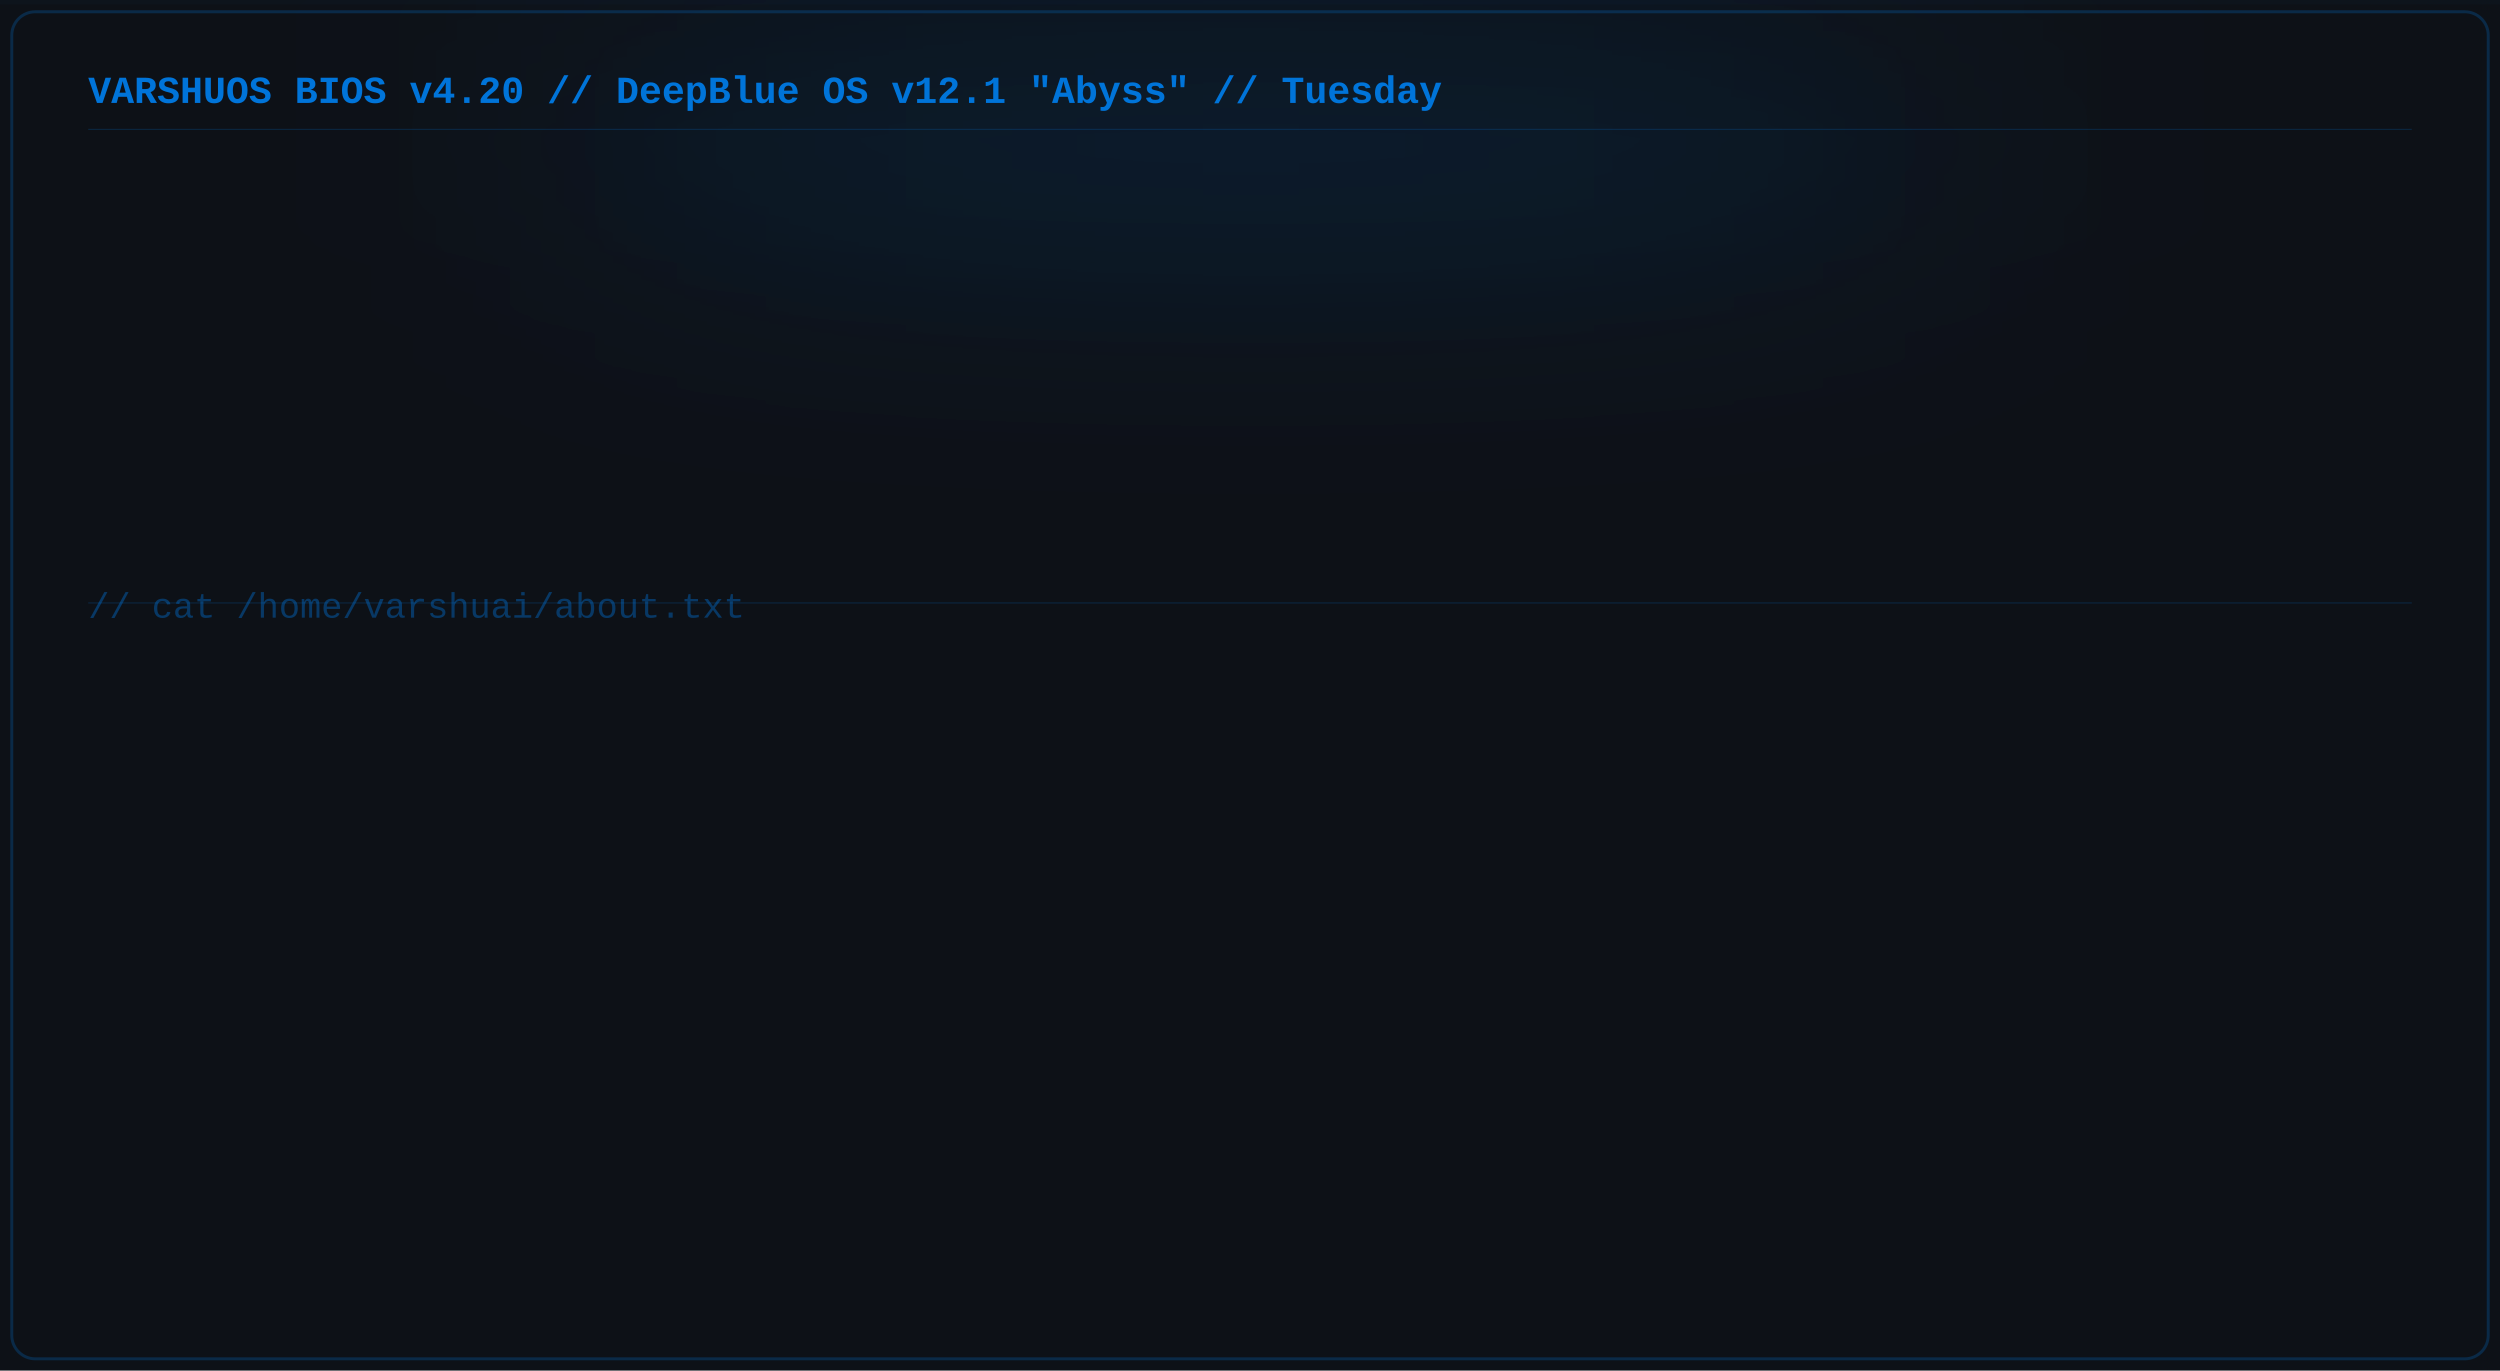
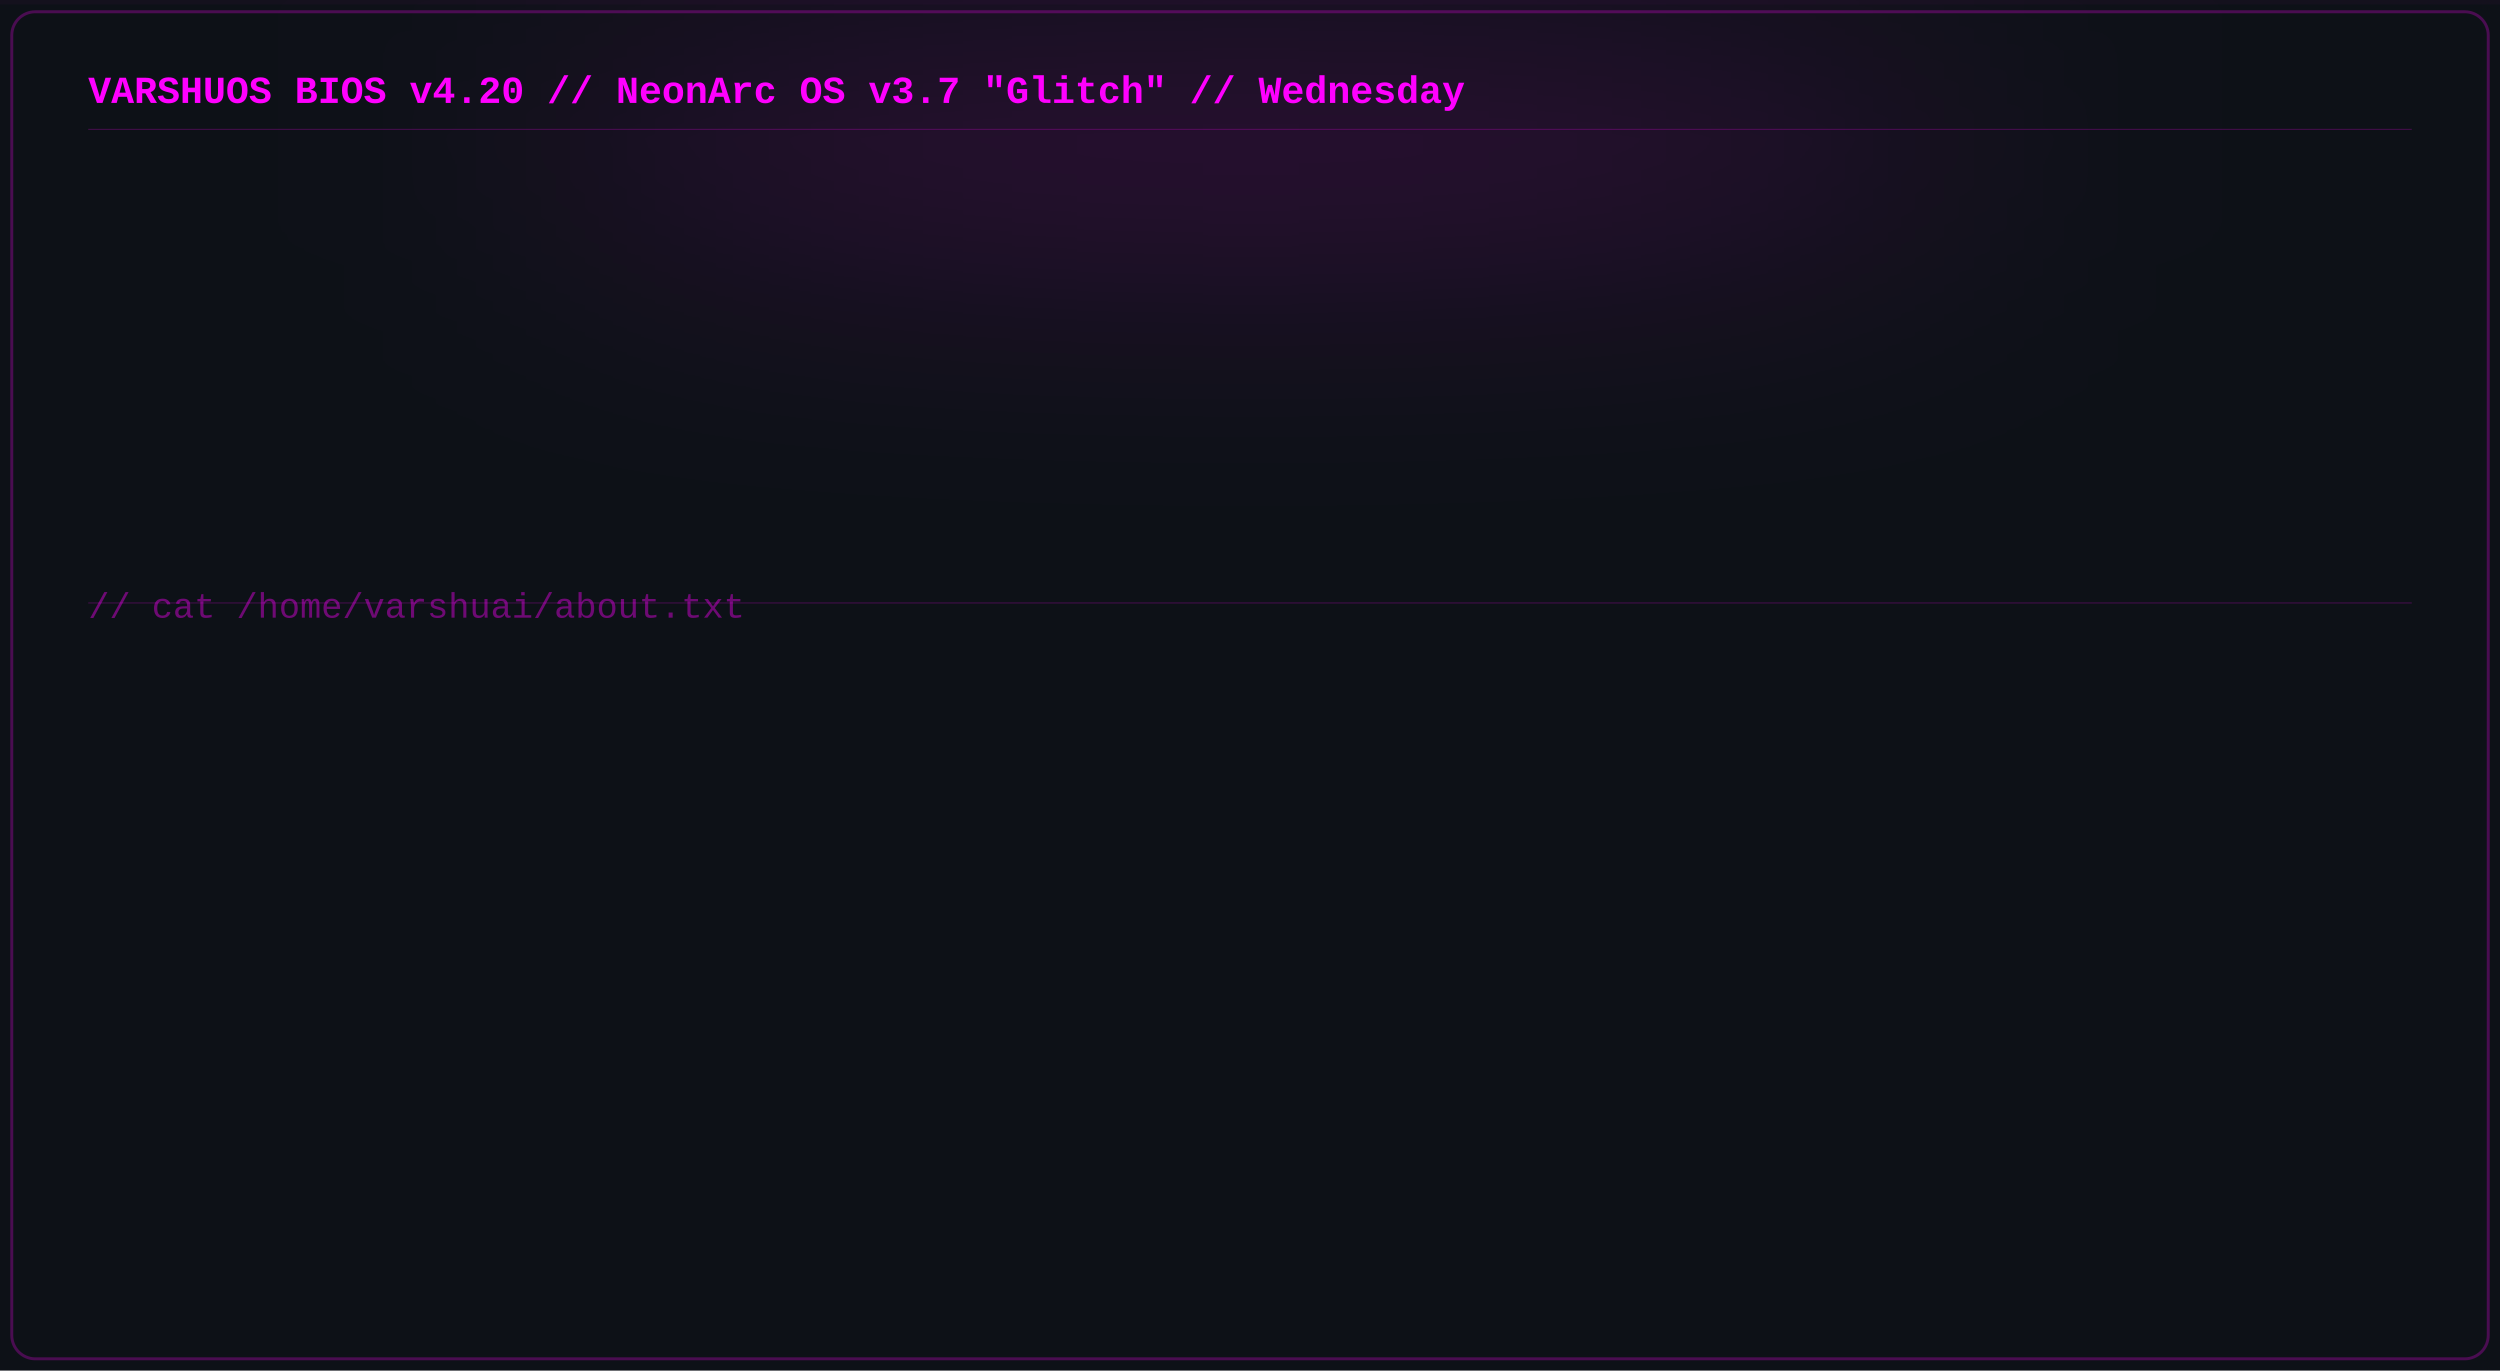
<svg xmlns="http://www.w3.org/2000/svg" width="850" height="466" viewBox="0 0 850 466">
  <style>
    @keyframes fadeIn { from { opacity: 0; } to { opacity: 1; } }
    @keyframes blink { 0%,100% { opacity: 1; } 50% { opacity: 0; } }
    @keyframes glowPulse { 0%,100% { opacity: 0.2; } 50% { opacity: 0.5; } }
    @keyframes scanMove { 0% { transform: translateY(0); } 100% { transform: translateY(466px); } }

    .bg { fill: #0D1117; }
-     .frame { fill: none; stroke: #0074D9; stroke-width: 1; opacity: 0.25; }
-     .title { font-family: 'Courier New', monospace; font-size: 13px; fill: #0074D9; font-weight: bold; }
+     .frame { fill: none; stroke: #FF00FF; stroke-width: 1; opacity: 0.25; }
+     .title { font-family: 'Courier New', monospace; font-size: 13px; fill: #FF00FF; font-weight: bold; }
    .bio { font-family: 'Courier New', monospace; font-size: 12.5px; fill: #8B949E; animation: fadeIn 0.3s forwards; opacity: 0; }
-     .ok { fill: #0074D9; font-weight: bold; }
-     .section { font-family: 'Courier New', monospace; font-size: 12px; fill: #0074D9; opacity: 0.4; }
+     .ok { fill: #FF00FF; font-weight: bold; }
+     .section { font-family: 'Courier New', monospace; font-size: 12px; fill: #FF00FF; opacity: 0.4; }
    .about { font-family: 'Courier New', monospace; font-size: 12.5px; fill: #C9D1D9; animation: fadeIn 0.3s forwards; opacity: 0; }
-     .key { fill: #0074D9; font-weight: bold; }
-     .motd { font-family: 'Courier New', monospace; font-size: 13px; fill: #7FDBFF; font-style: italic; animation: fadeIn 0.5s forwards; opacity: 0; }
-     .cursor { font-family: 'Courier New', monospace; font-size: 13px; fill: #0074D9; animation: blink 1s infinite; }
-     .prompt { font-family: 'Courier New', monospace; font-size: 12.5px; fill: #0074D9; animation: fadeIn 0.3s forwards; opacity: 0; }
-     .glow { fill: #0074D944; filter: blur(50px); animation: glowPulse 4s infinite; }
+     .key { fill: #FF00FF; font-weight: bold; }
+     .motd { font-family: 'Courier New', monospace; font-size: 13px; fill: #DA70D6; font-style: italic; animation: fadeIn 0.5s forwards; opacity: 0; }
+     .cursor { font-family: 'Courier New', monospace; font-size: 13px; fill: #FF00FF; animation: blink 1s infinite; }
+     .prompt { font-family: 'Courier New', monospace; font-size: 12.5px; fill: #FF00FF; animation: fadeIn 0.3s forwards; opacity: 0; }
+     .glow { fill: #FF00FF44; filter: blur(50px); animation: glowPulse 4s infinite; }
  </style>
  <rect width="850" height="466" class="bg" />
  <rect x="4" y="4" width="842" height="458" rx="8" class="frame" />
  <ellipse cx="425" cy="40" rx="250" ry="25" class="glow" />
-   <text x="30" y="35" class="title">VARSHUOS BIOS v4.20  //  DeepBlue OS v12.1 "Abyss"  //  Tuesday</text>
-   <line x1="30" y1="44" x2="820" y2="44" stroke="#0074D9" stroke-width="0.4" opacity="0.2" />
+   <text x="30" y="35" class="title">VARSHUOS BIOS v4.20  //  NeonArc OS v3.7 "Glitch"  //  Wednesday</text>
+   <line x1="30" y1="44" x2="820" y2="44" stroke="#FF00FF" stroke-width="0.4" opacity="0.2" />
  <text x="30" y="65" class="bio" style="animation-delay:0.2s">  CPU      : Varshan Gowda @ mass_clock               <tspan class="ok">[  OK  ]</tspan>
  </text>
  <text x="30" y="89" class="bio" style="animation-delay:0.35s">  RAM      : Unlimited Creativity                     <tspan class="ok">[  OK  ]</tspan>
  </text>
  <text x="30" y="113" class="bio" style="animation-delay:0.5s">  REPOS    : 197+ and expanding                       <tspan class="ok">[  OK  ]</tspan>
  </text>
  <text x="30" y="137" class="bio" style="animation-delay:0.65s">  CHAI     : Filter Coffee Module                     <tspan class="ok">[  OK  ]</tspan>
  </text>
  <text x="30" y="161" class="bio" style="animation-delay:0.8s">  AUDIO    : Lo-fi Hip Hop Radio                      <tspan class="ok">[  OK  ]</tspan>
  </text>
-   <line x1="30" y1="205" x2="820" y2="205" stroke="#0074D9" stroke-width="0.4" opacity="0.2" />
+   <line x1="30" y1="205" x2="820" y2="205" stroke="#FF00FF" stroke-width="0.4" opacity="0.2" />
  <text x="30" y="210" class="section">// cat /home/varshuai/about.txt</text>
  <text x="30" y="230" class="about" style="animation-delay:1.0s">
    <tspan class="key">Handle    </tspan> @VarshuAi</text>
  <text x="30" y="252" class="about" style="animation-delay:1.12s">
    <tspan class="key">From      </tspan> India</text>
  <text x="30" y="274" class="about" style="animation-delay:1.24s">
    <tspan class="key">Title     </tspan> just a guy who codes</text>
  <text x="30" y="296" class="about" style="animation-delay:1.36s">
    <tspan class="key">Student?  </tspan> nah</text>
  <text x="30" y="318" class="about" style="animation-delay:1.48s">
    <tspan class="key">Why       </tspan> because its fun</text>
  <text x="30" y="340" class="about" style="animation-delay:1.6s">
    <tspan class="key">Repos     </tspan> 197+ mass uploaded</text>
  <text x="30" y="362" class="about" style="animation-delay:1.72s">
    <tspan class="key">Sleep     </tspan> optional</text>
  <text x="30" y="384" class="about" style="animation-delay:1.84s">
    <tspan class="key">Chai      </tspan> mandatory</text>
-   <text x="30" y="426" class="motd" style="animation-delay:2.2s">"Silence the noise. Enter the flow."</text>
+   <text x="30" y="426" class="motd" style="animation-delay:2.2s">"Midweek. Maximum output."</text>
  <text x="30" y="451" class="prompt" style="animation-delay:2.5s">varshuai@mass-coder:~$ <tspan class="cursor">_</tspan>
  </text>
-   <rect x="0" y="0" width="850" height="1.5" fill="#0074D9" opacity="0.03">
+   <rect x="0" y="0" width="850" height="1.5" fill="#FF00FF" opacity="0.03">
    <animateTransform attributeName="transform" type="translate" from="0 0" to="0 466" dur="5s" repeatCount="indefinite" />
  </rect>
</svg>
